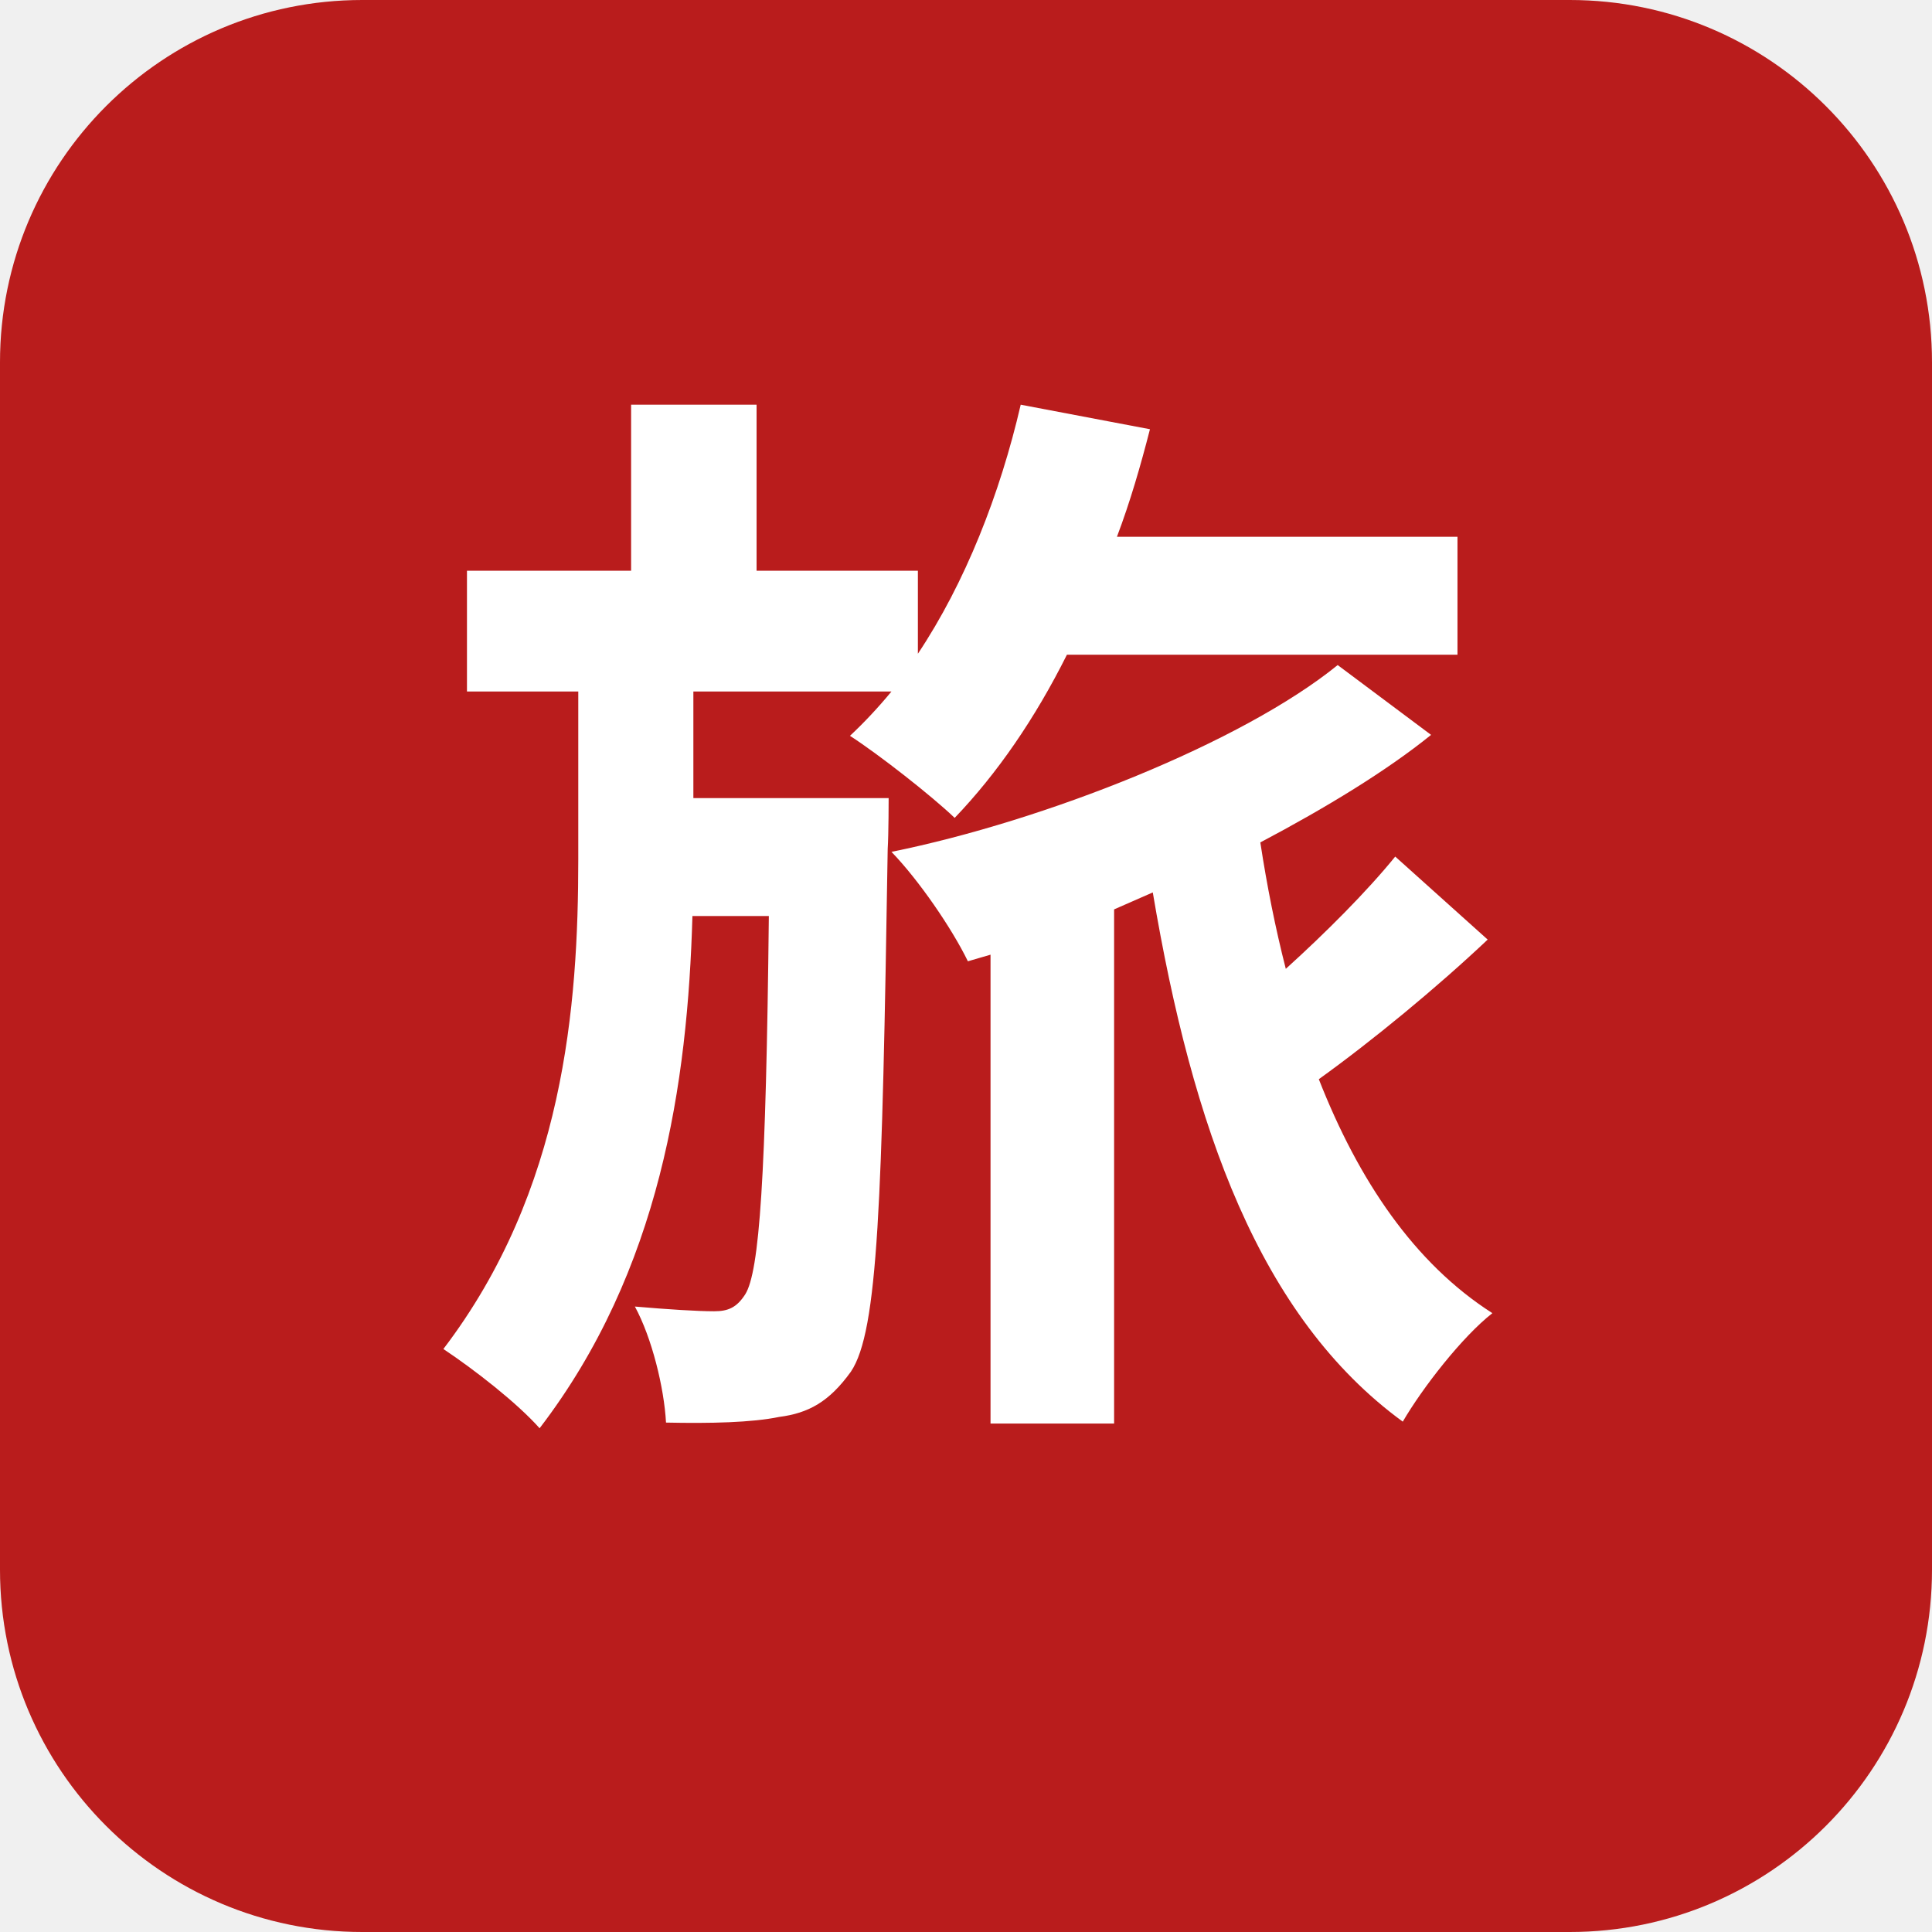
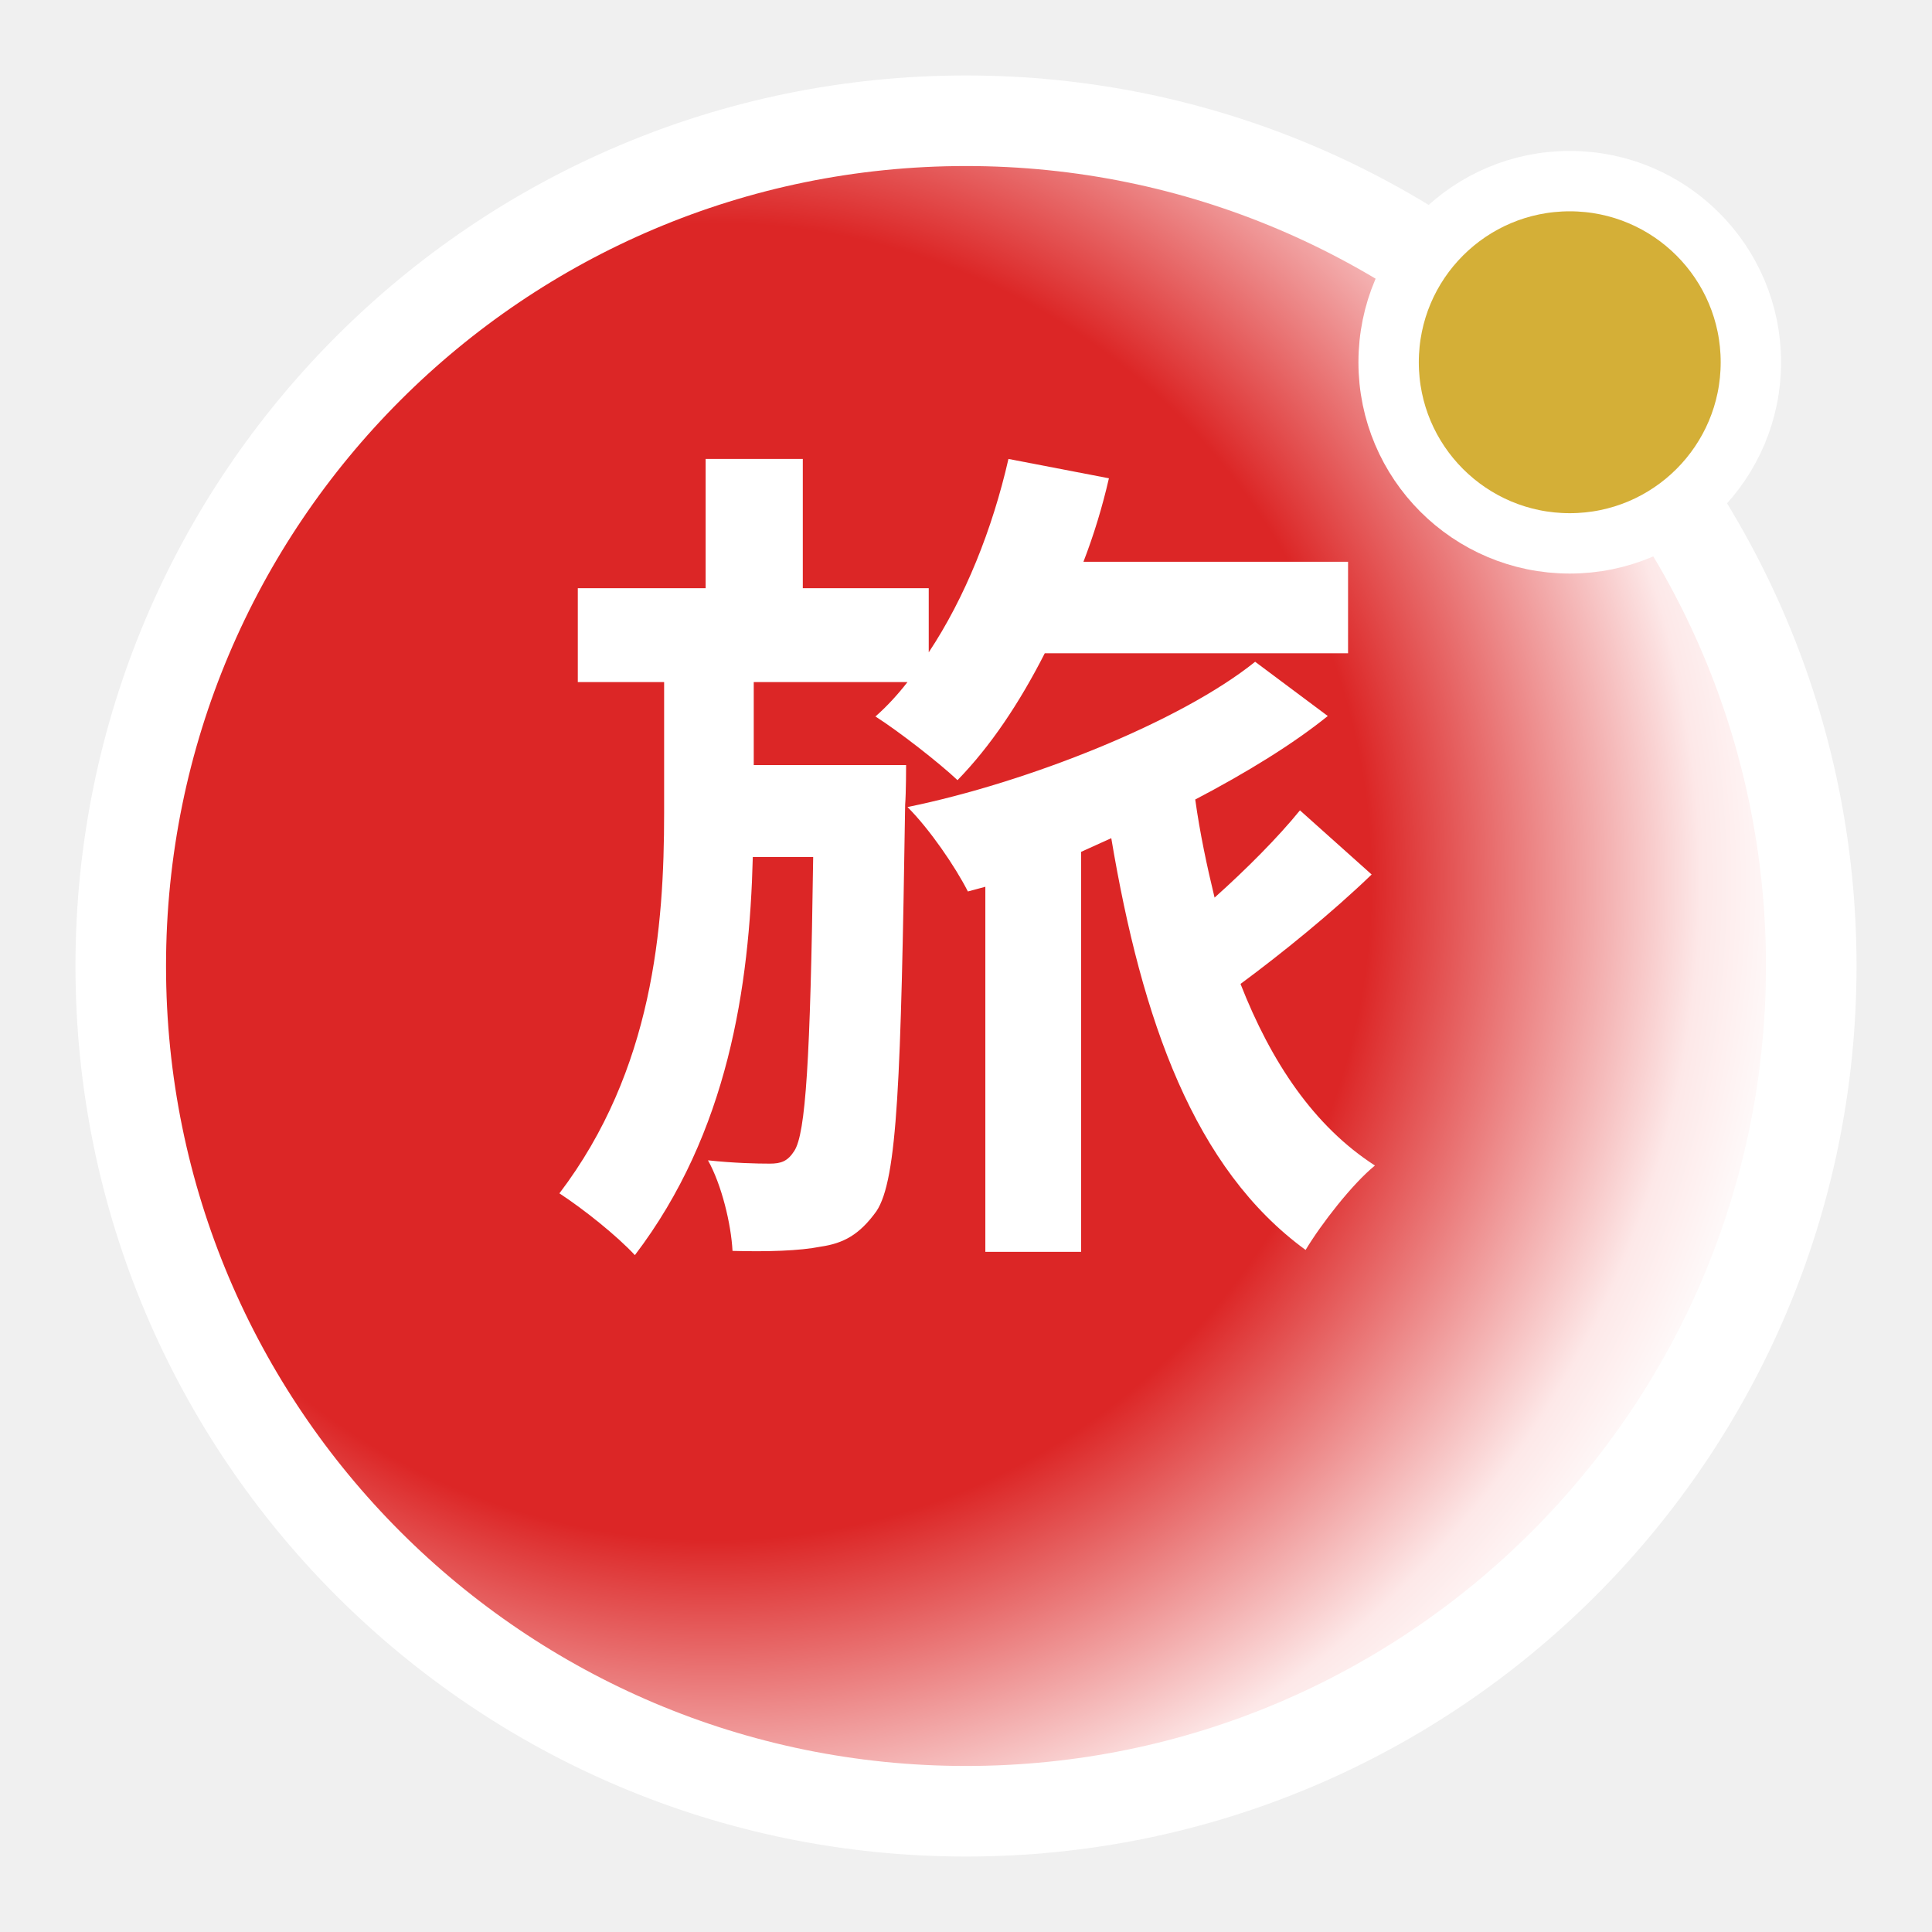
- <svg xmlns="http://www.w3.org/2000/svg" width="32" height="32" viewBox="0 0 32 32" fill="none">
-   <rect width="32" height="32" rx="6" fill="#B91C1C" />
-   <text x="16" y="22" font-family="system-ui, sans-serif" font-size="18" font-weight="bold" fill="white" text-anchor="middle">旅</text>
+ <svg xmlns="http://www.w3.org/2000/svg" width="64" height="64" viewBox="0 0 64 64" role="img" aria-label="favicon">
+   <defs>
+     <radialGradient id="g" cx="35%" cy="45%" r="65%">
+       <stop offset="0%" stop-color="#DC2626" />
+       <stop offset="60%" stop-color="#DC2626" />
+       <stop offset="90%" stop-color="#FDE8E8" />
+       <stop offset="100%" stop-color="#FFFFFF" />
+     </radialGradient>
+   </defs>
+   <circle cx="32" cy="32" r="28" fill="url(#g)" />
+   <circle cx="32" cy="32" r="28" fill="none" stroke="#FFFFFF" stroke-width="3" />
+   <text x="32" y="39" fill="#FFFFFF" font-size="28" font-weight="700" text-anchor="middle" font-family="'Shippori Mincho','Noto Serif JP',serif">旅</text>
+   <circle cx="52" cy="12" r="6" fill="#d4af37" stroke="#FFFFFF" stroke-width="2" />
</svg>
